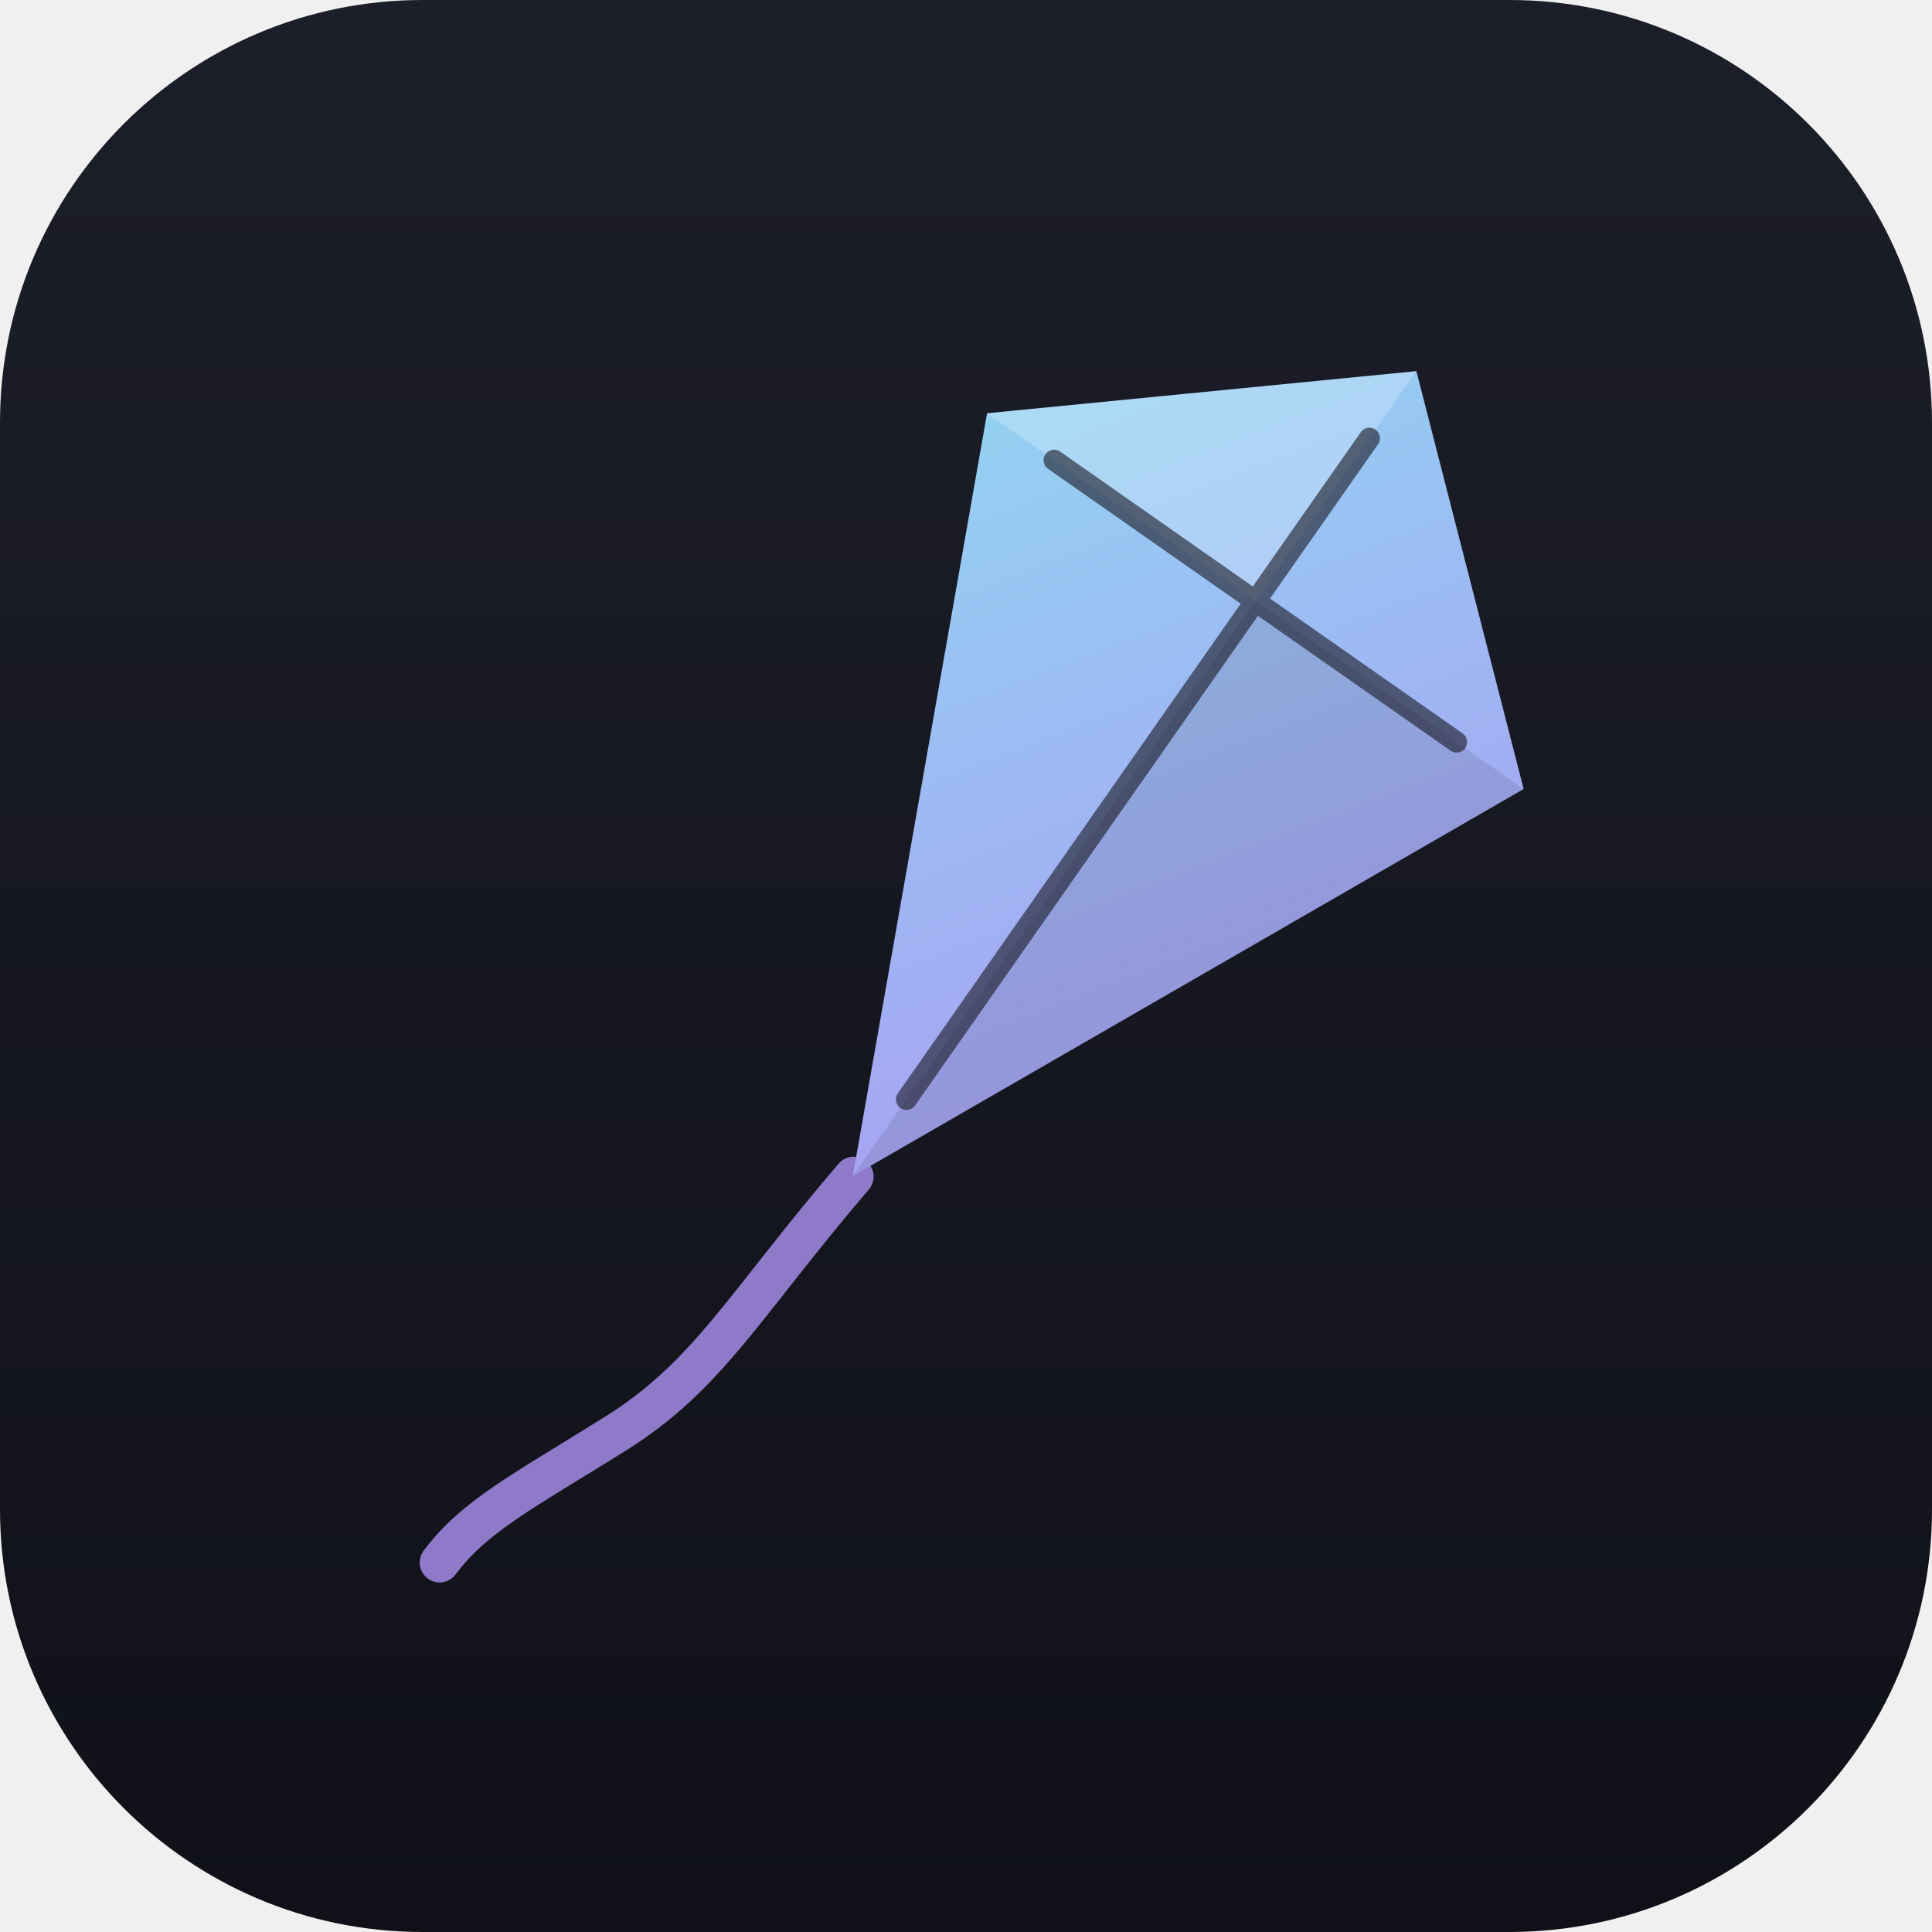
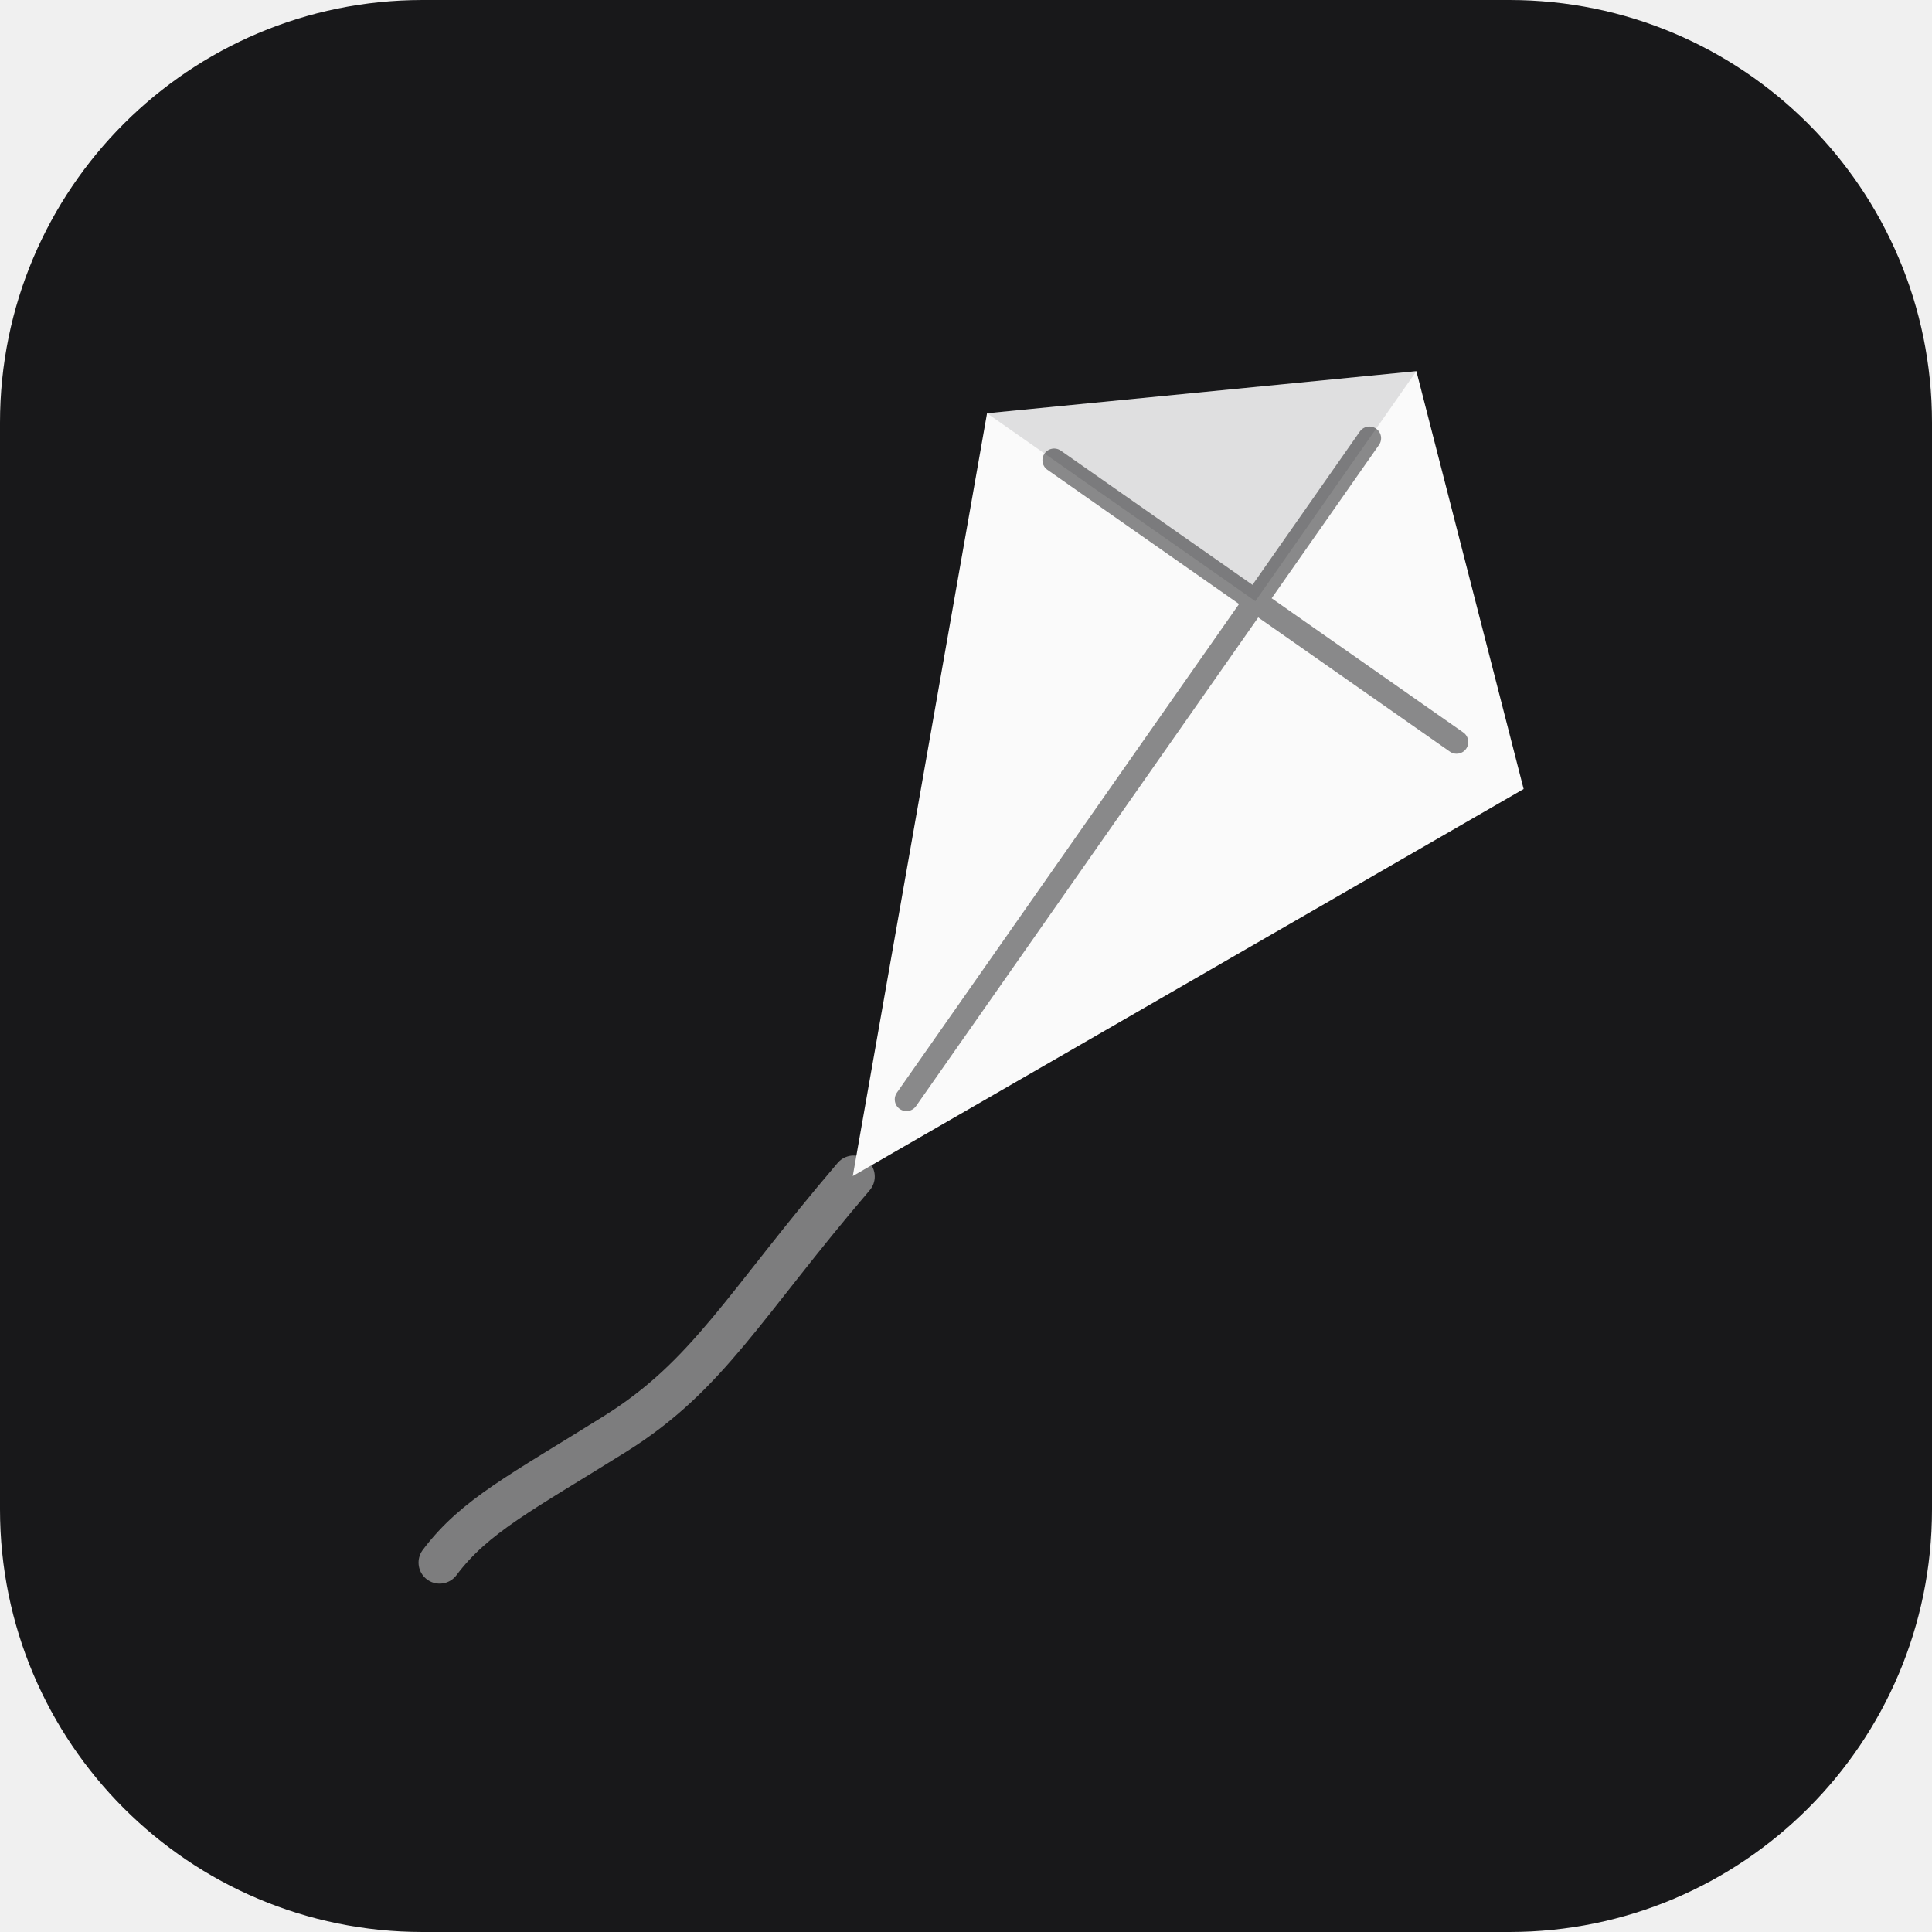
<svg xmlns="http://www.w3.org/2000/svg" viewBox="0 0 512 512" role="img" aria-label="Kiteline">
-   <defs>
-     <linearGradient id="bg" x1="0" y1="0" x2="0" y2="1">
-       <stop offset="0" stop-color="#1c1e29" />
-       <stop offset="1" stop-color="#101118" />
-     </linearGradient>
-     <linearGradient id="kite" x1="0" y1="0" x2="1" y2="1">
-       <stop offset="0" stop-color="#8fdcf2" />
-       <stop offset="1" stop-color="#ae92f4" />
-     </linearGradient>
-   </defs>
-   <rect width="512" height="512" rx="112" fill="url(#bg)" />
+   <rect width="512" height="512" rx="112" fill="#18181a" />
  <g transform="translate(256 256) scale(6.2) translate(-32 -33)">
-     <path d="M27.2 42C22.5 47.5 21 50.5 17 53S11 56.5 9.5 58.5" fill="none" stroke="#ae92f4" stroke-opacity="0.8" stroke-width="1.7" stroke-linecap="round" />
+     <path d="M27.2 42C22.5 47.5 21 50.5 17 53S11 56.5 9.5 58.5" fill="none" stroke="#fafafa" stroke-opacity="0.45" stroke-width="1.8" stroke-linecap="round" />
    <g transform="translate(41.5 21.5) rotate(35)">
-       <path d="M0-17 14-5 0 25-14-5Z" fill="url(#kite)" />
-       <path d="M0-17-14-5H0Z" fill="#fff" fill-opacity="0.22" />
-       <path d="M14-5 0 25V-5Z" fill="#000" fill-opacity="0.1" />
-       <path d="M0-13.5V21M-10.5-5H10.5" fill="none" stroke="#161722" stroke-opacity="0.6" stroke-width="0.9" stroke-linecap="round" />
+       <path d="M0-17 14-5 0 25-14-5Z" fill="#fafafa" />
+       <path d="M0-17-14-5H0Z" fill="#18181a" fill-opacity="0.12" />
+       <path d="M0-13.5V21M-10.5-5H10.5" fill="none" stroke="#18181a" stroke-opacity="0.5" stroke-width="1" stroke-linecap="round" />
    </g>
  </g>
</svg>
